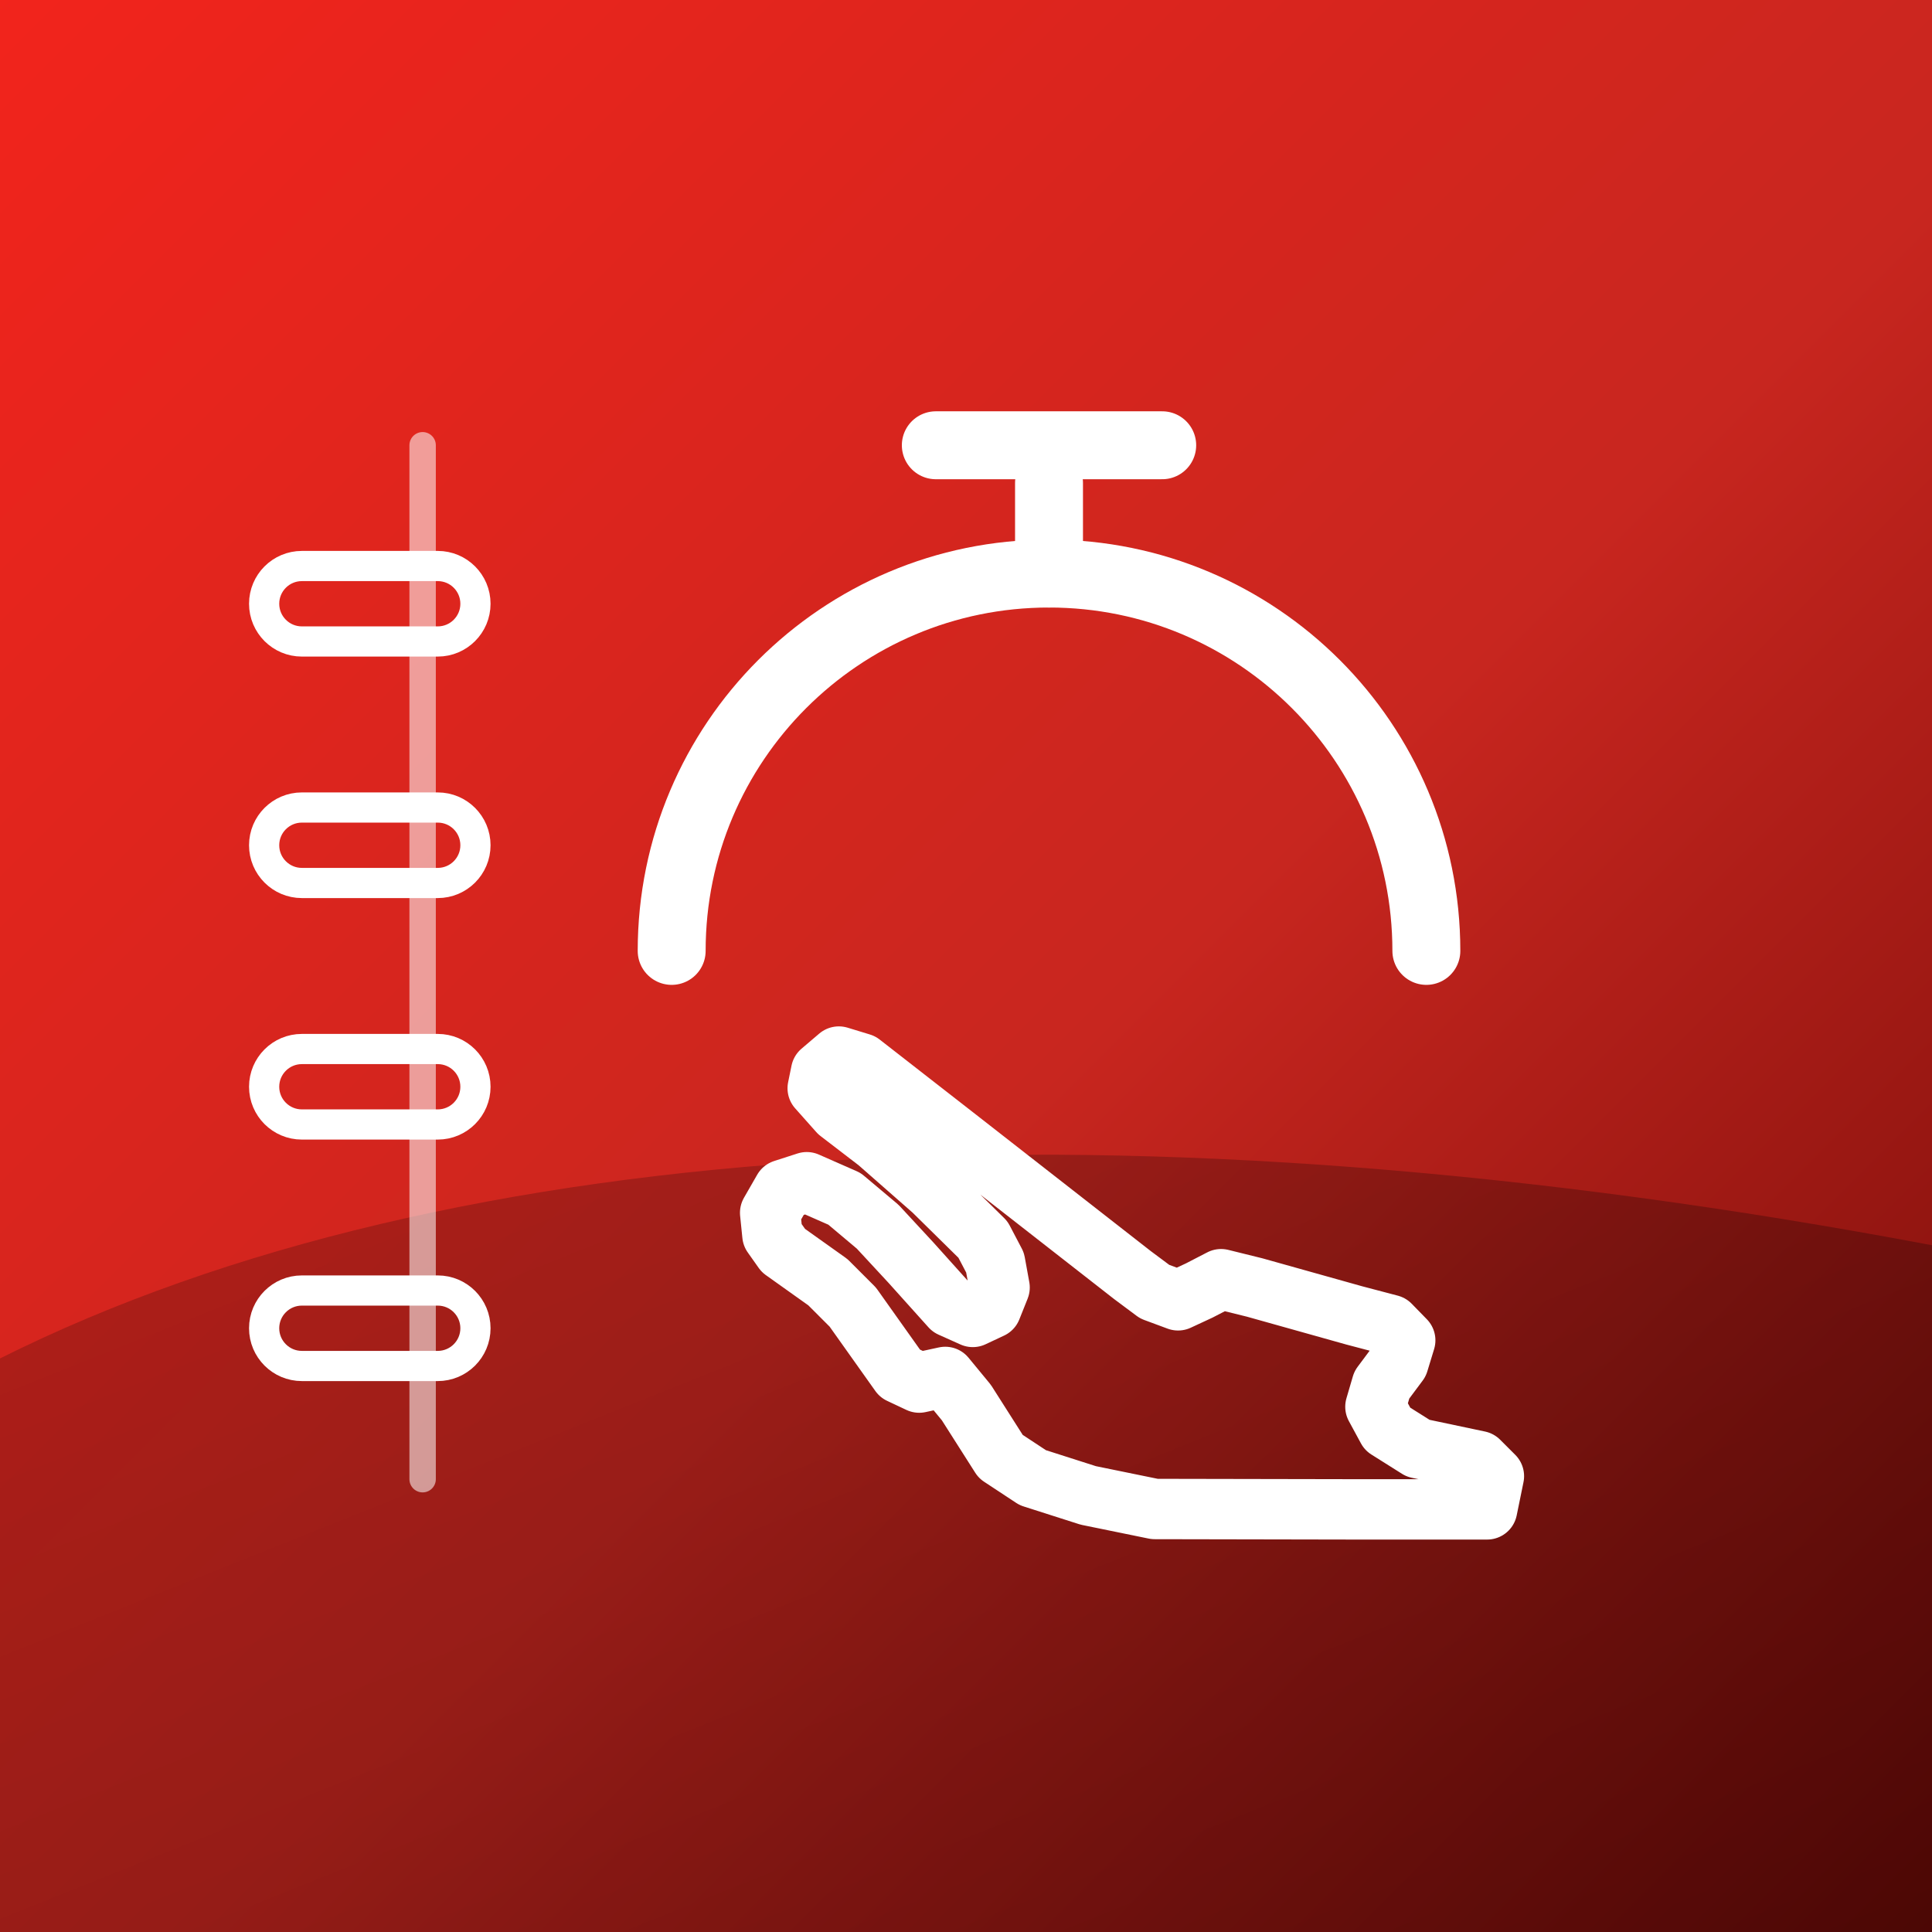
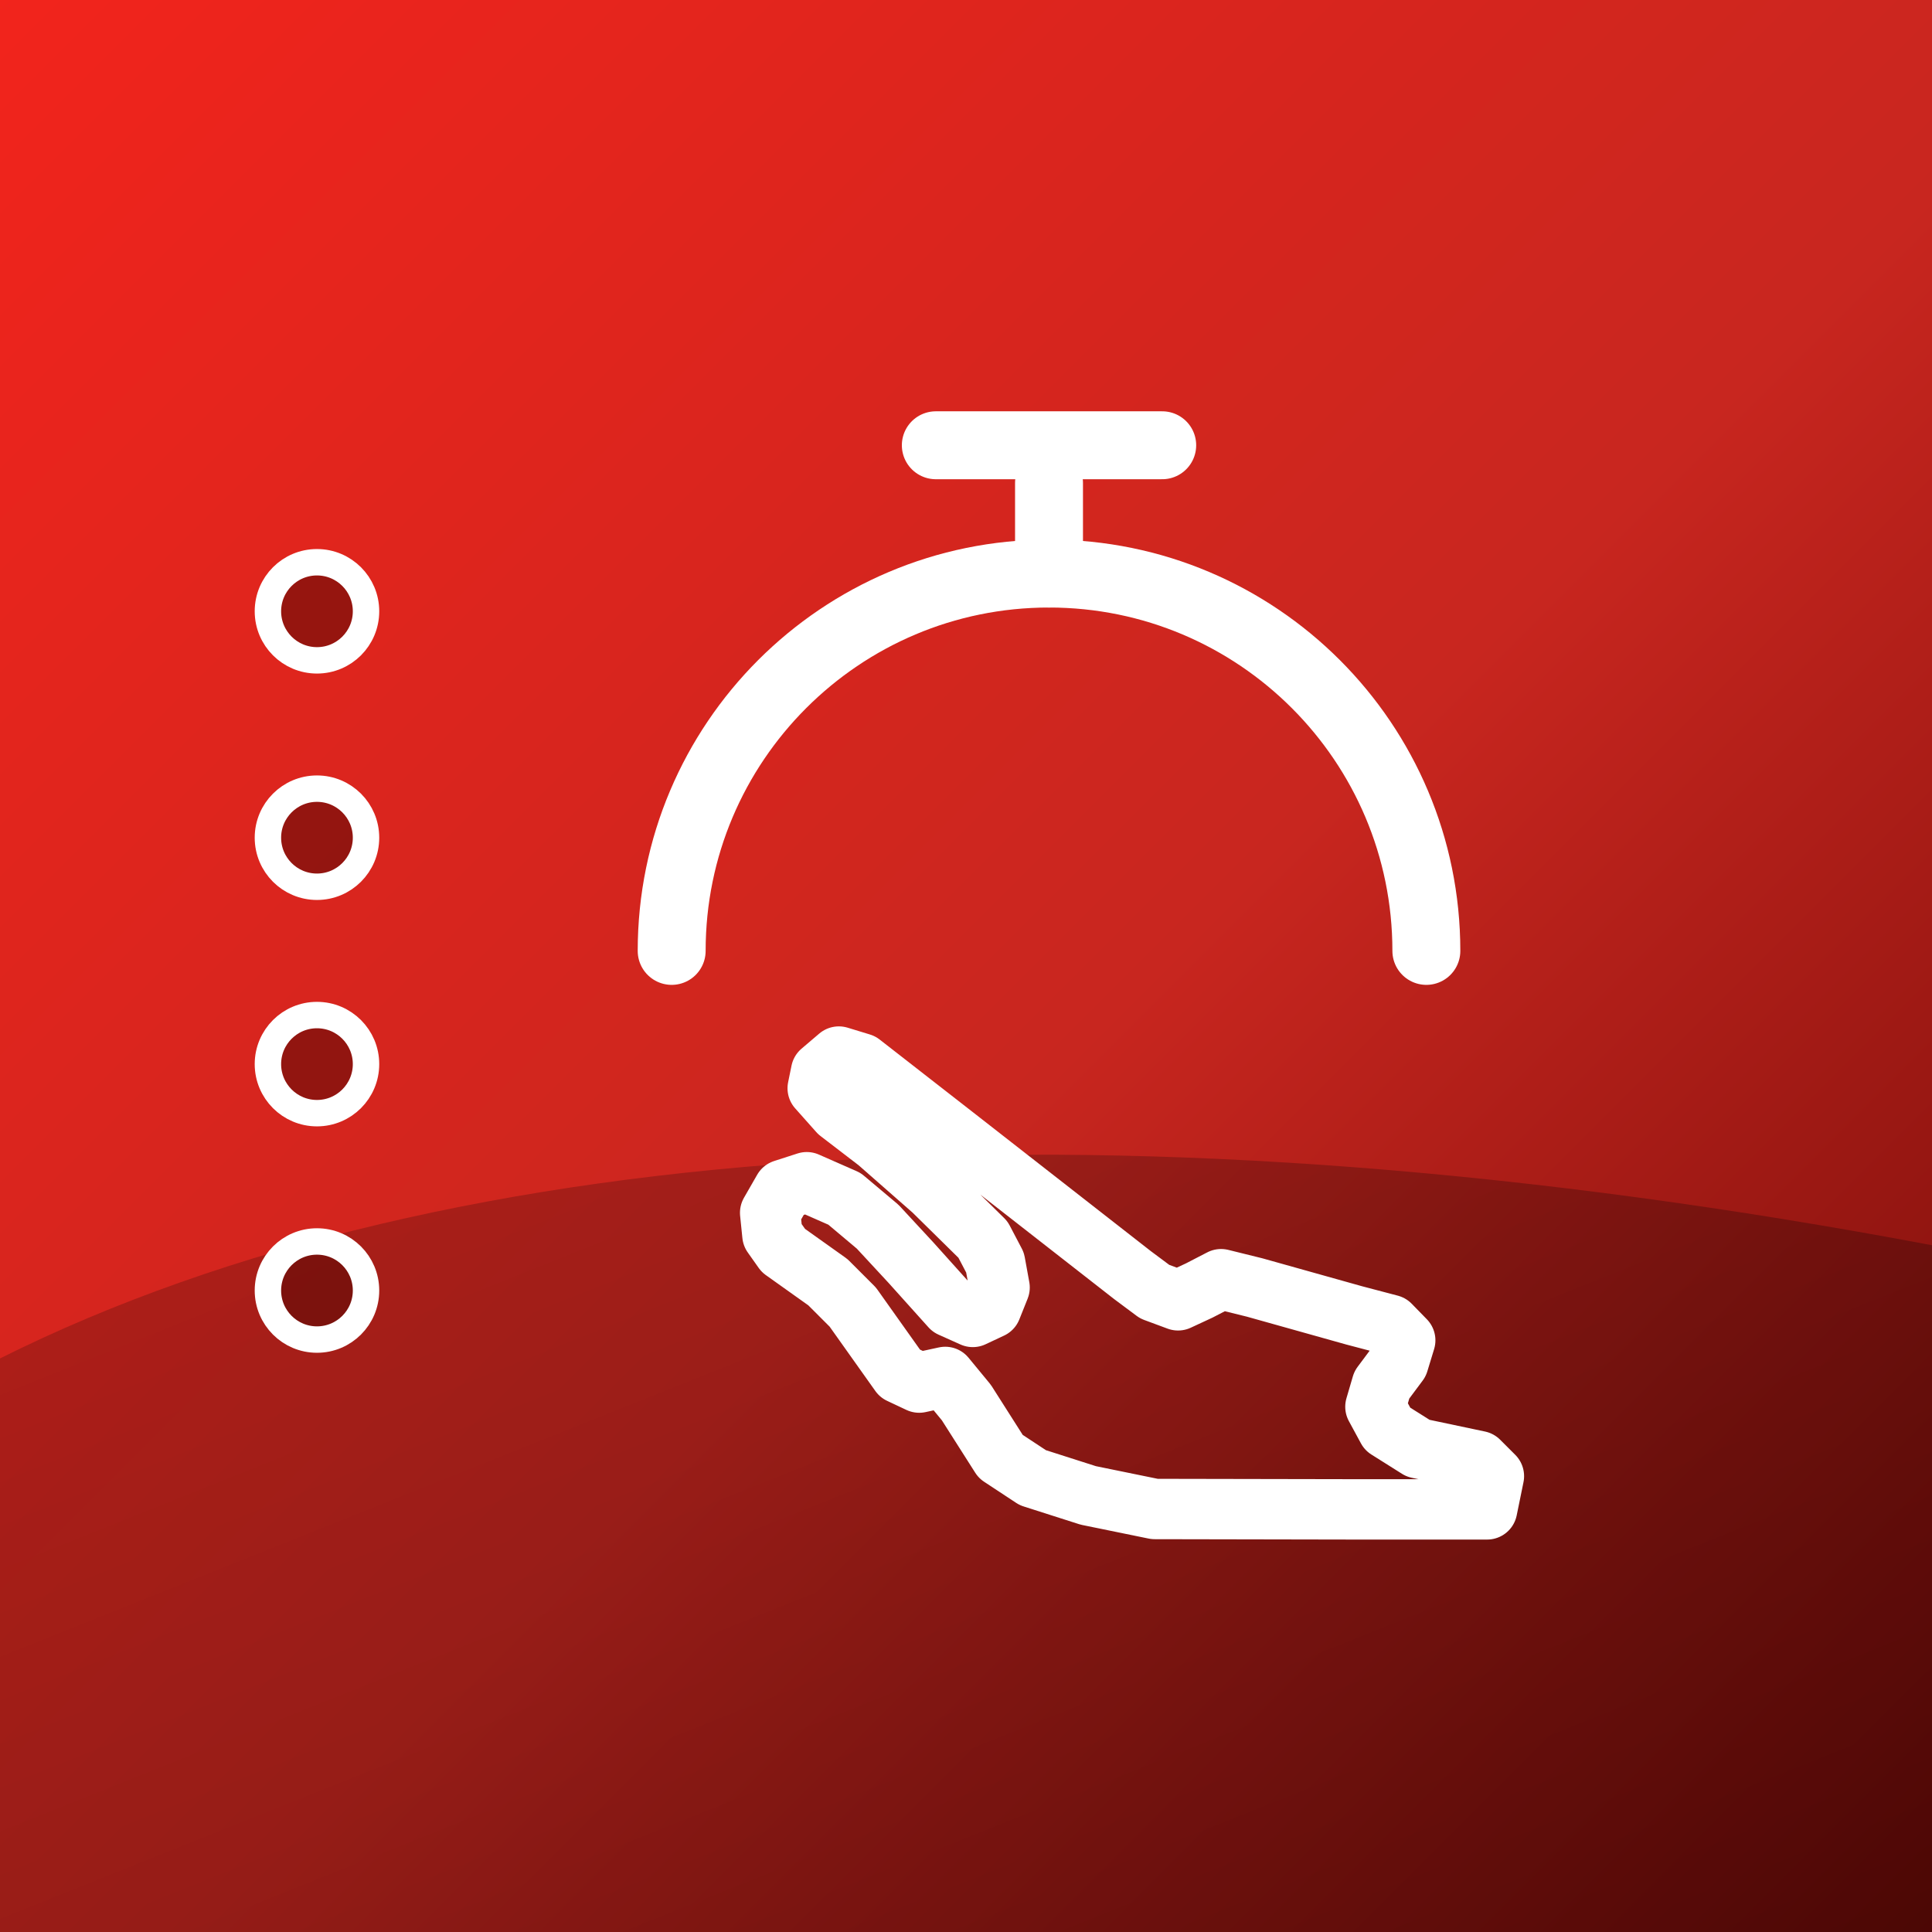
<svg xmlns="http://www.w3.org/2000/svg" viewBox="0 0 512 512">
  <defs>
    <linearGradient id="bg" x1="0" y1="0" x2="1" y2="1">
      <stop offset="0" stop-color="#f2241c" />
      <stop offset="0.55" stop-color="#c8261f" />
      <stop offset="1" stop-color="#6e0a07" />
    </linearGradient>
    <linearGradient id="sw" x1="0" y1="0" x2="1" y2="1">
      <stop offset="0" stop-color="#000" stop-opacity="0.18" />
      <stop offset="1" stop-color="#000" stop-opacity="0.32" />
    </linearGradient>
  </defs>
  <rect width="512" height="512" fill="url(#bg)" />
  <path d="M0 360 C120 300 300 290 512 330 L512 512 L0 512 Z" fill="url(#sw)" />
  <g transform="translate(256 256) scale(1.0) translate(-256 -256)">
-     <path d="M112 118 V392" stroke="#fff" stroke-width="7" stroke-linecap="round" opacity="0.55" />
-     <rect x="70" y="150" width="56" height="20" rx="10" fill="none" stroke="#fff" stroke-width="8" />
-     <rect x="70" y="214" width="56" height="20" rx="10" fill="none" stroke="#fff" stroke-width="8" />
-     <rect x="70" y="278" width="56" height="20" rx="10" fill="none" stroke="#fff" stroke-width="8" />
-     <rect x="70" y="342" width="56" height="20" rx="10" fill="none" stroke="#fff" stroke-width="8" />
+     <circle cx="84" cy="162" r="13" fill="#5a0805" fill-opacity="0.55" stroke="#fff" stroke-width="7" />
+     <circle cx="84" cy="222" r="13" fill="#5a0805" fill-opacity="0.55" stroke="#fff" stroke-width="7" />
+     <circle cx="84" cy="282" r="13" fill="#5a0805" fill-opacity="0.55" stroke="#fff" stroke-width="7" />
+     <circle cx="84" cy="342" r="13" fill="#5a0805" fill-opacity="0.55" stroke="#fff" stroke-width="7" />
    <g stroke="#fff" stroke-width="18" stroke-linecap="round" fill="none">
      <path d="M178 252 A100 100 0 0 1 378 252" />
      <path d="M278 152 V128" />
      <path d="M248 118 H308" />
    </g>
    <path d="M358.9 400.0 L394.1 400.0 L395.9 391.2 L391.9 387.2 L375.8 383.8 L367.7 378.7 L364.5 372.8 L366.2 367.0 L370.6 361.1 L372.4 355.2 L368.4 351.1 L358.9 348.6 L332.5 341.2 L323.6 339.0 L317.8 342.0 L312.2 344.6 L306.0 342.3 L300.1 337.9 L253.1 301.2 L228.2 281.8 L222.3 280.0 L217.6 284.0 L216.7 288.4 L222.3 294.7 L232.6 302.6 L247.3 315.5 L260.5 328.5 L263.7 334.6 L264.9 341.2 L262.7 346.7 L257.8 349.0 L252.0 346.4 L241.4 334.6 L232.6 325.1 L223.8 317.7 L213.8 313.3 L207.6 315.3 L204.1 321.4 L204.7 327.3 L207.6 331.4 L219.4 339.8 L226.0 346.4 L238.5 364.0 L243.6 366.4 L250.5 364.9 L256.1 371.7 L265.2 386.0 L273.7 391.6 L288.4 396.3 L306.0 399.9 L358.9 400.0 Z" fill="none" stroke="#fff" stroke-width="16" stroke-linejoin="round" stroke-linecap="round" />
  </g>
</svg>
